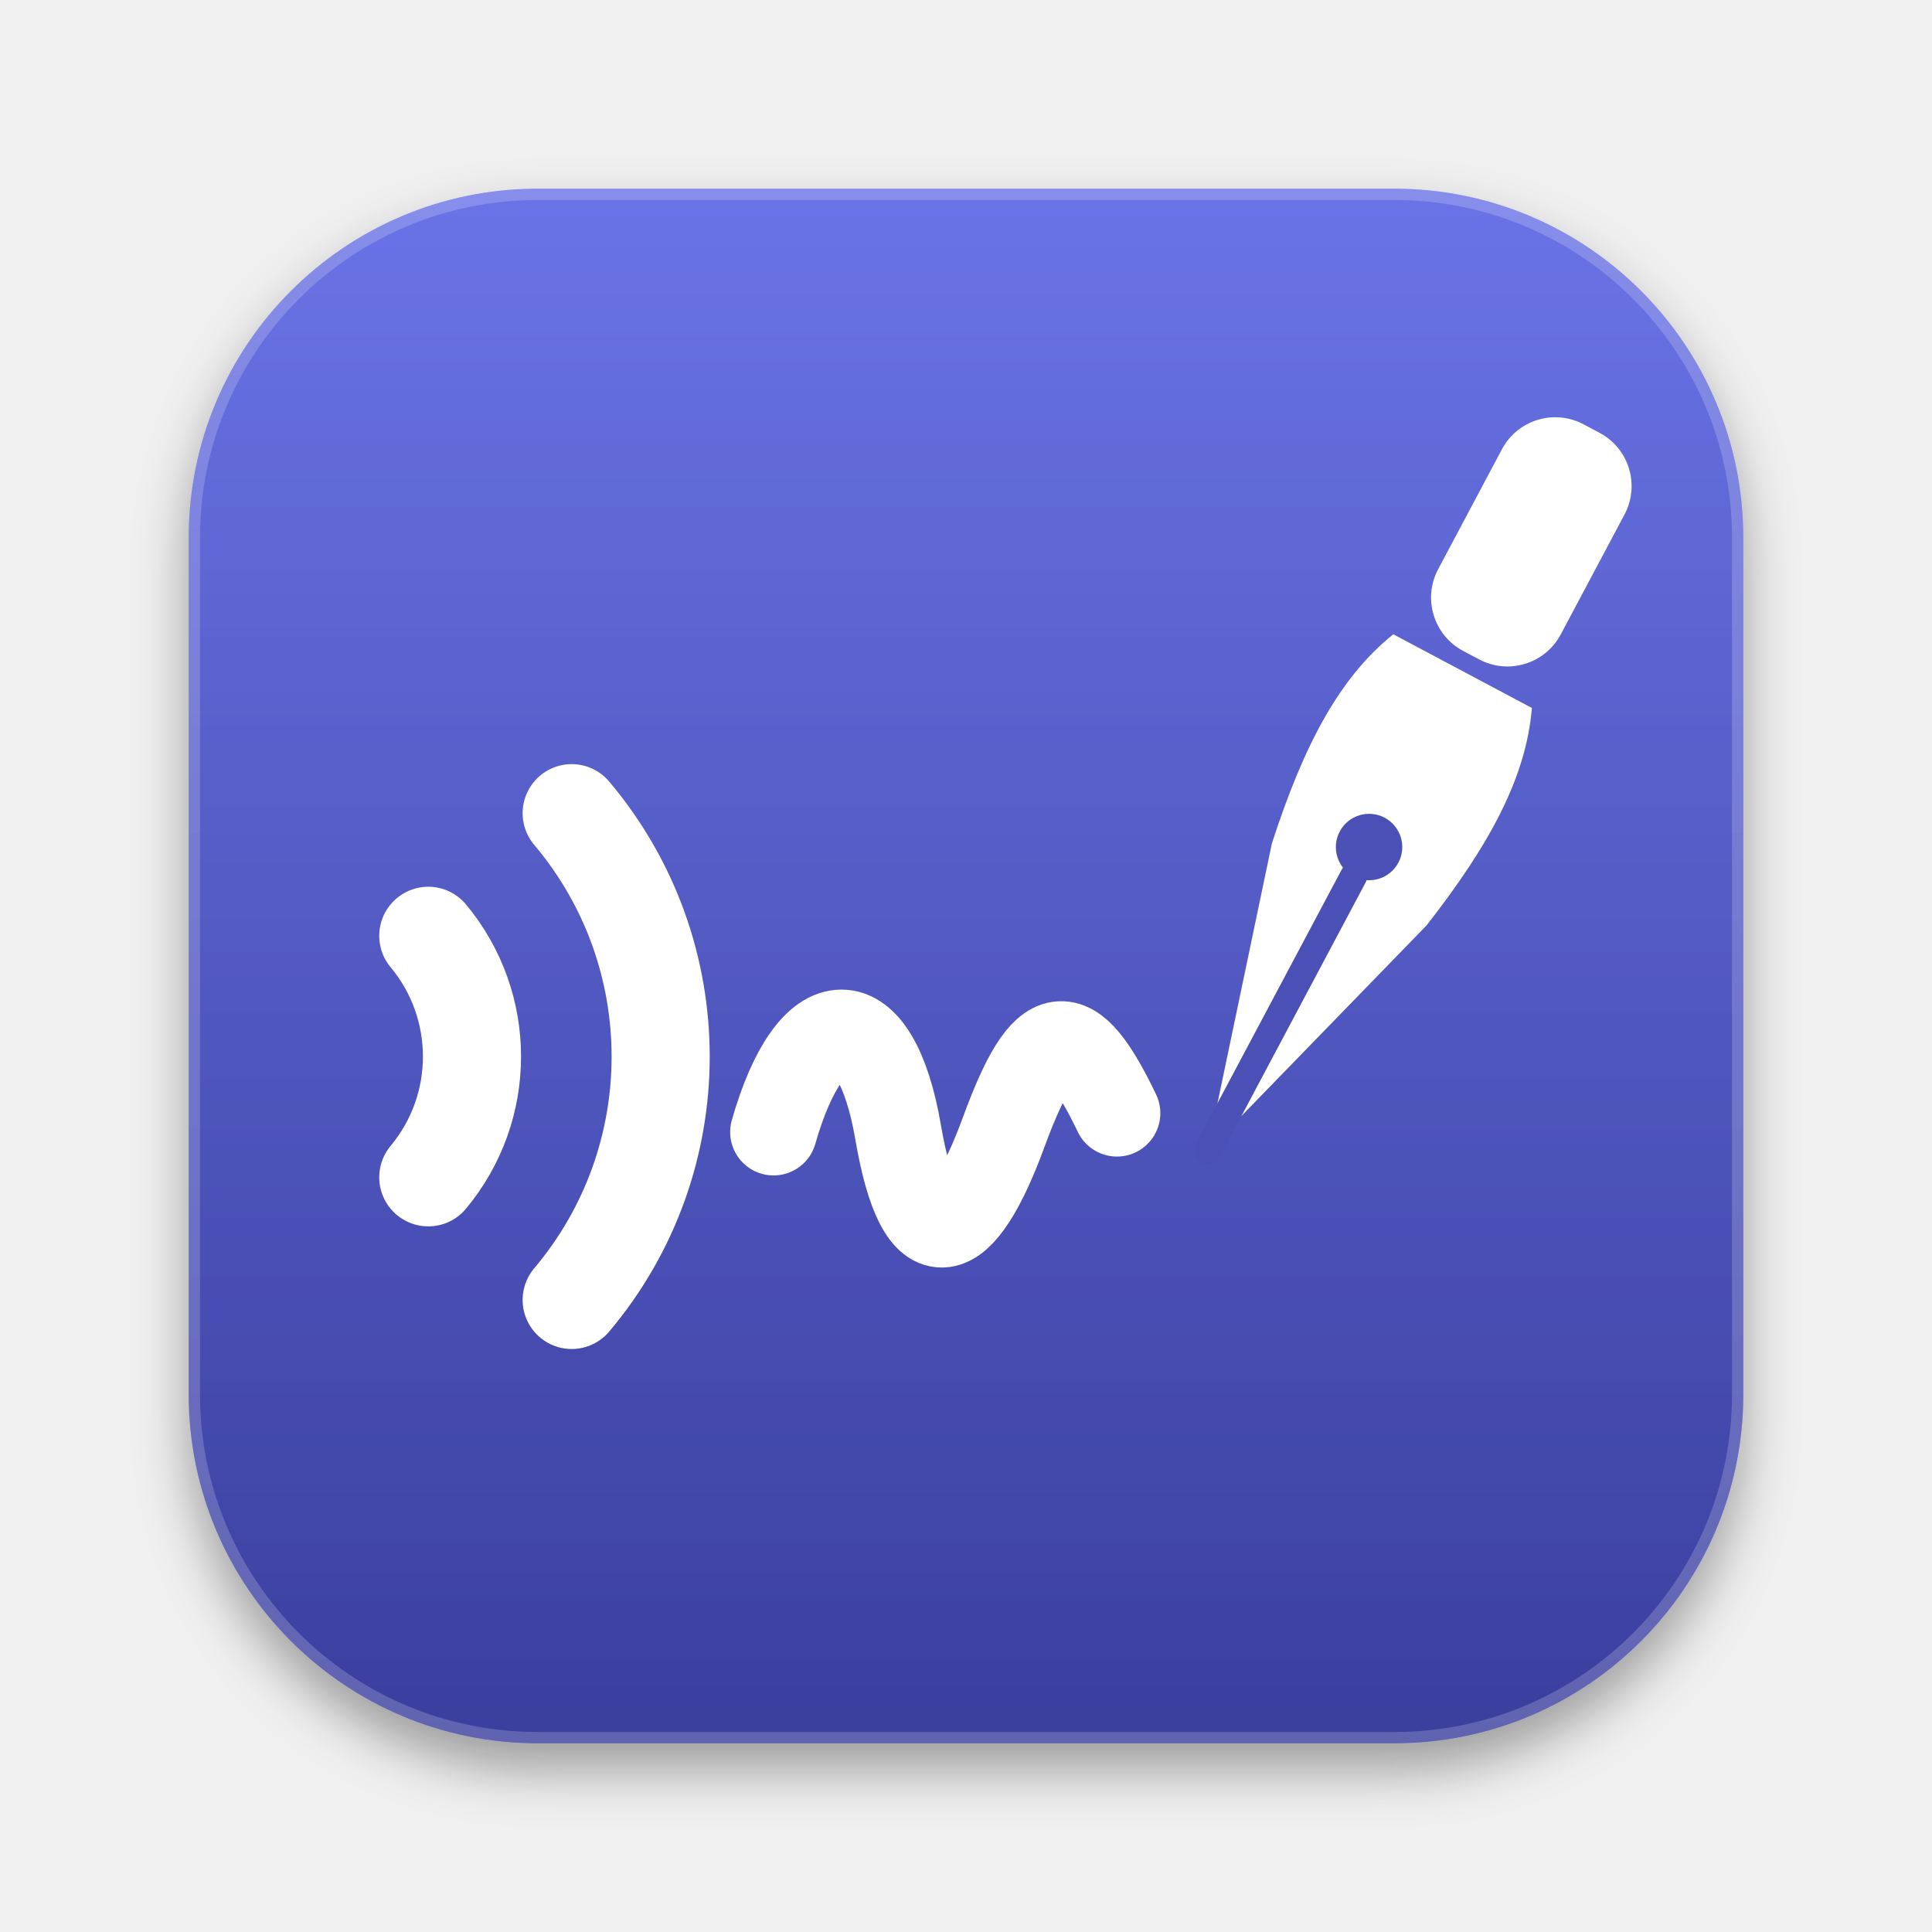
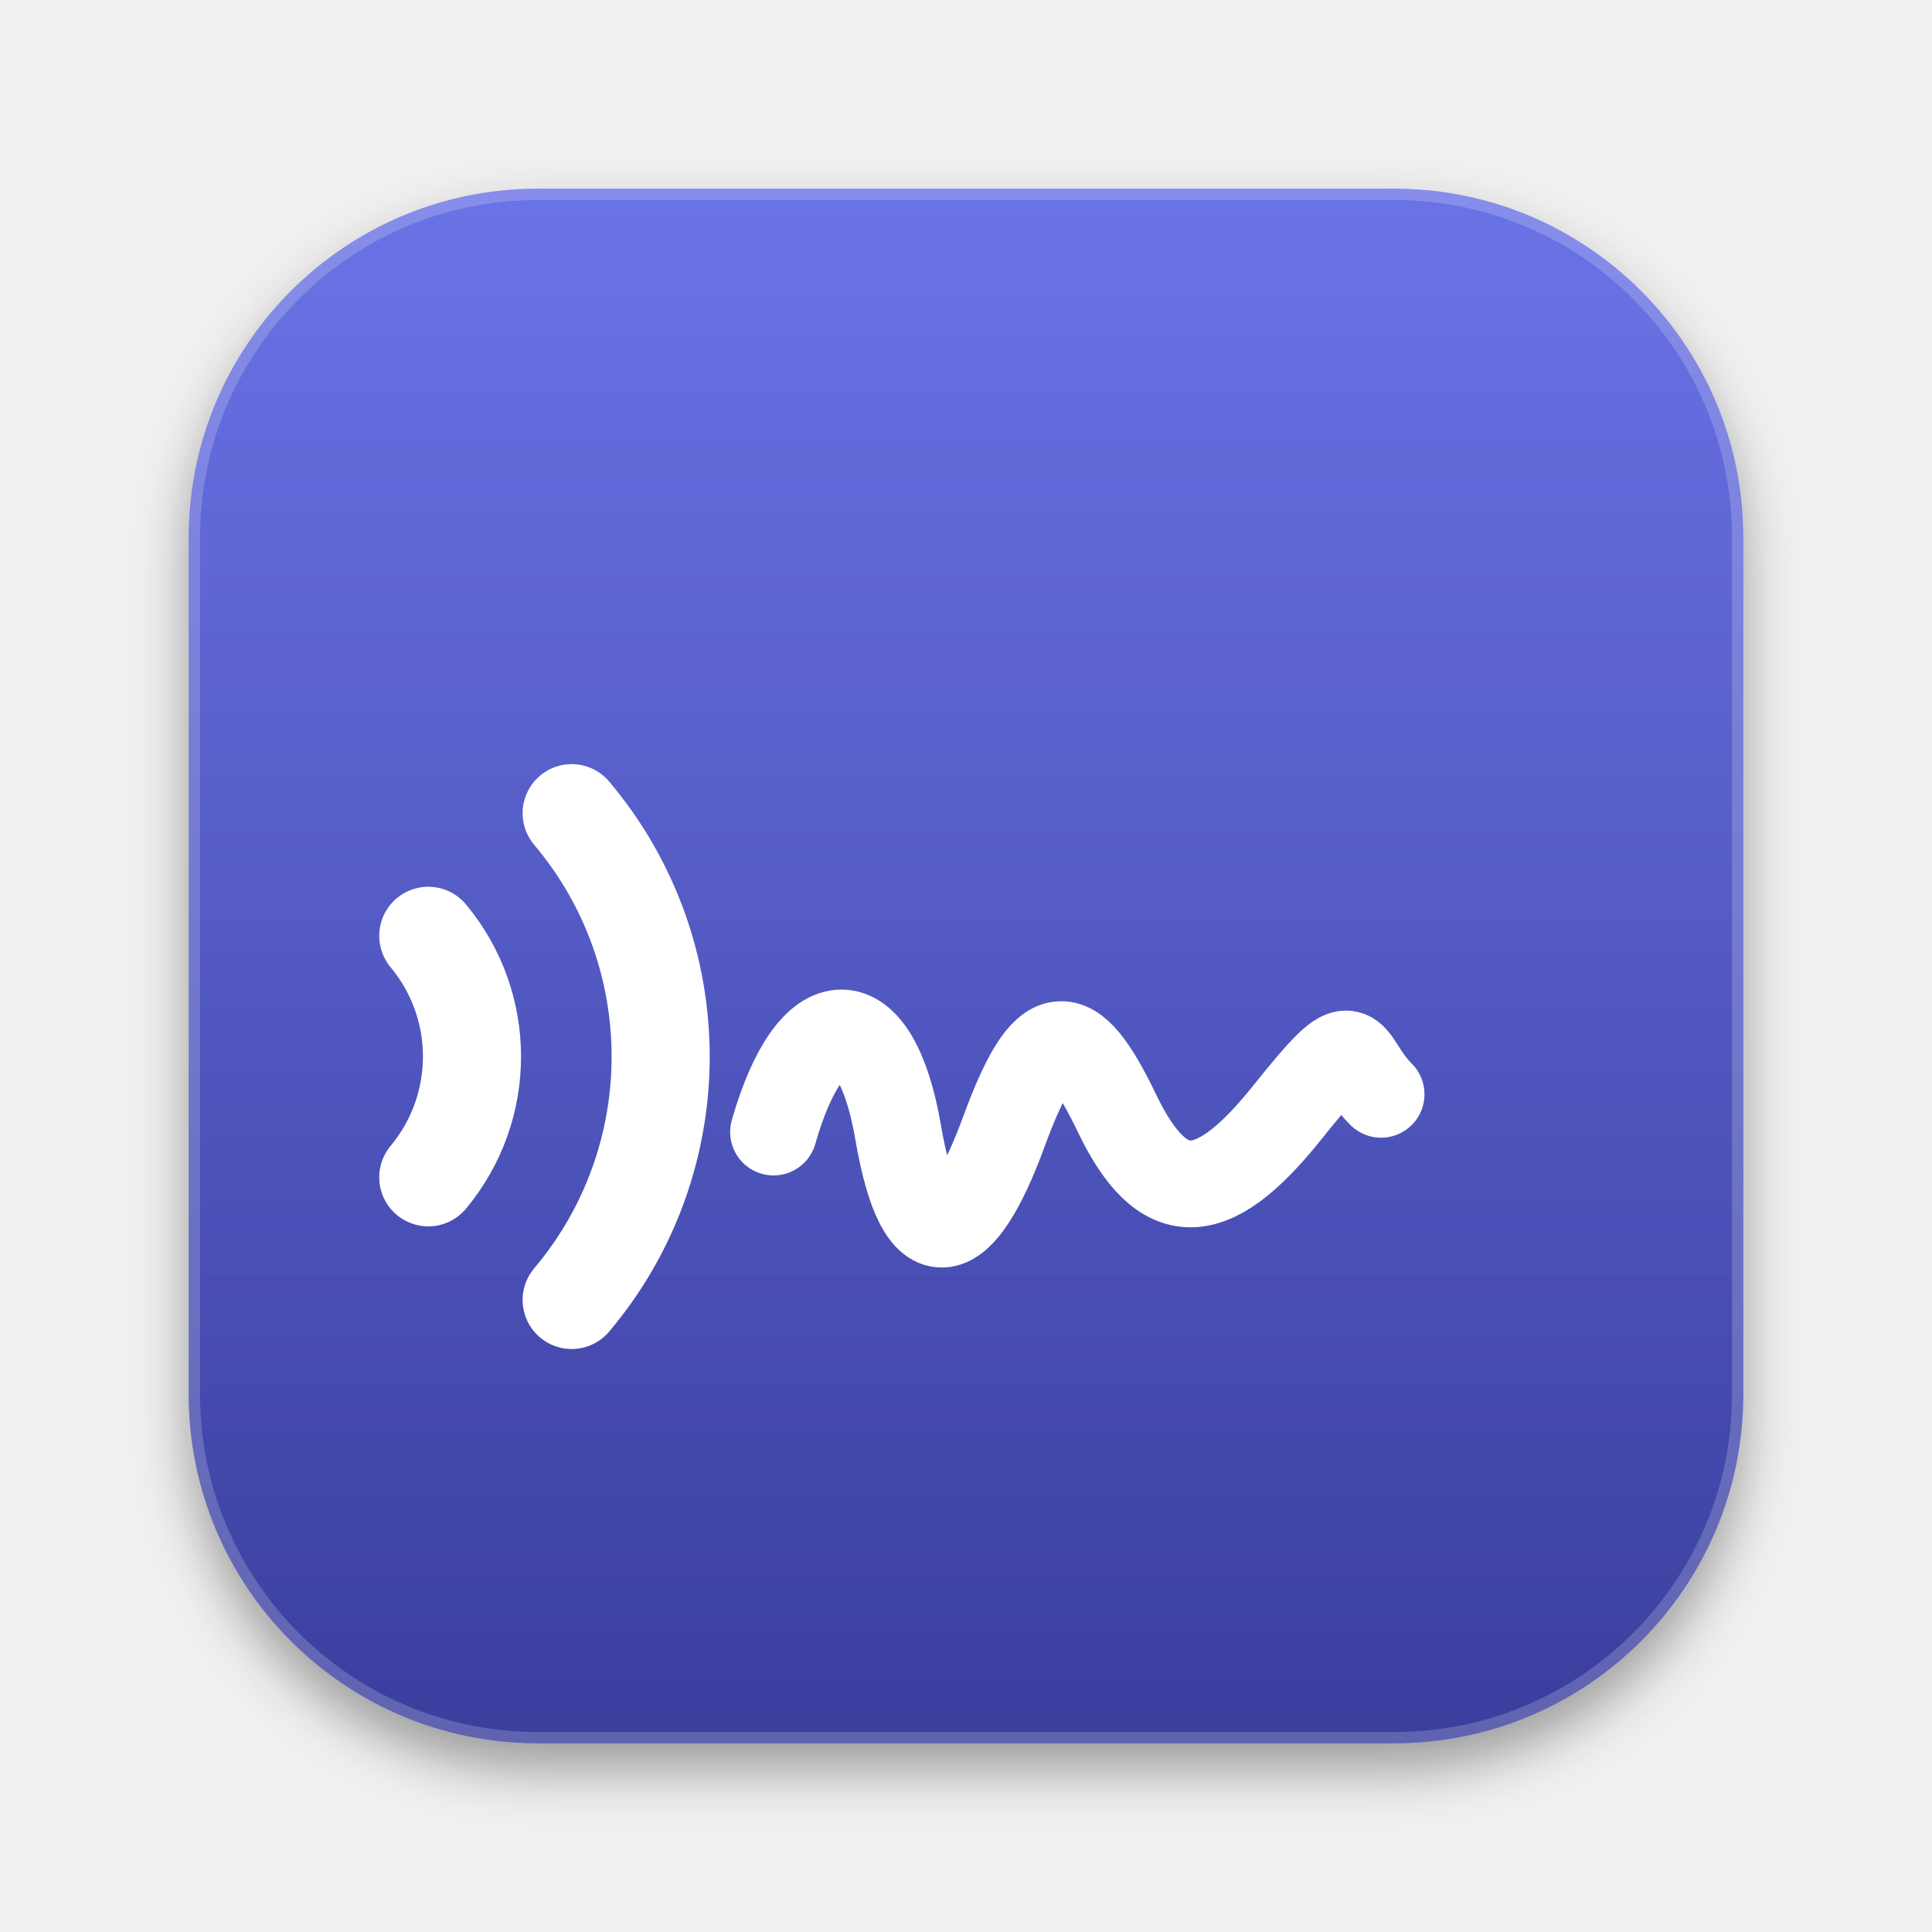
<svg xmlns="http://www.w3.org/2000/svg" viewBox="0 0 1024 1024" width="1024" height="1024" role="img">
  <defs>
    <linearGradient id="bg" x1="0" y1="0" x2="0" y2="1">
      <stop offset="0" stop-color="#6a73e6" />
      <stop offset="1" stop-color="#3a3f9e" />
    </linearGradient>
    <filter id="sh" x="-10%" y="-10%" width="120%" height="130%">
      <feDropShadow dx="0" dy="14" stdDeviation="14" flood-color="#000" flood-opacity="0.35" />
    </filter>
  </defs>
  <g>
    <rect x="100" y="100" width="824" height="824" rx="185" fill="url(#bg)" filter="url(#sh)" />
    <rect x="103" y="103" width="818" height="818" rx="182" fill="none" stroke="#ffffff30" stroke-width="6" />
    <g fill="none" stroke="#fff" stroke-width="52" stroke-linecap="round">
      <path d="M227 496A100 100 0 0 1 227 624" />
      <path d="M303 431A200 200 0 0 1 303 689" />
    </g>
-     <path d="M410 600c20-70 54-70 66 0s34 60 56 0 36-60 60-10" fill="none" stroke="#fff" stroke-width="46" stroke-linecap="round" stroke-linejoin="round" />
-     <g transform="translate(640 610) rotate(-62) scale(0.8)">
-       <path fill="#fff" d="M0 0L200-58C268-70 318-70 360-52V52C318 70 268 70 200 58z" />
-       <path d="M0 0H206" stroke="#4a50b6" stroke-width="18" stroke-linecap="round" />
-       <circle cx="228" cy="0" r="22" fill="#4a50b6" />
-       <rect x="372" y="-46" width="170" height="92" rx="40" fill="#fff" />
-     </g>
+     <path d="M410 600c20-70 54-70 66 0s34 60 56 0 36-60 60-10 50 50 90 0 30-30 50-10" fill="none" stroke="#fff" stroke-width="46" stroke-linecap="round" stroke-linejoin="round" />
  </g>
</svg>
